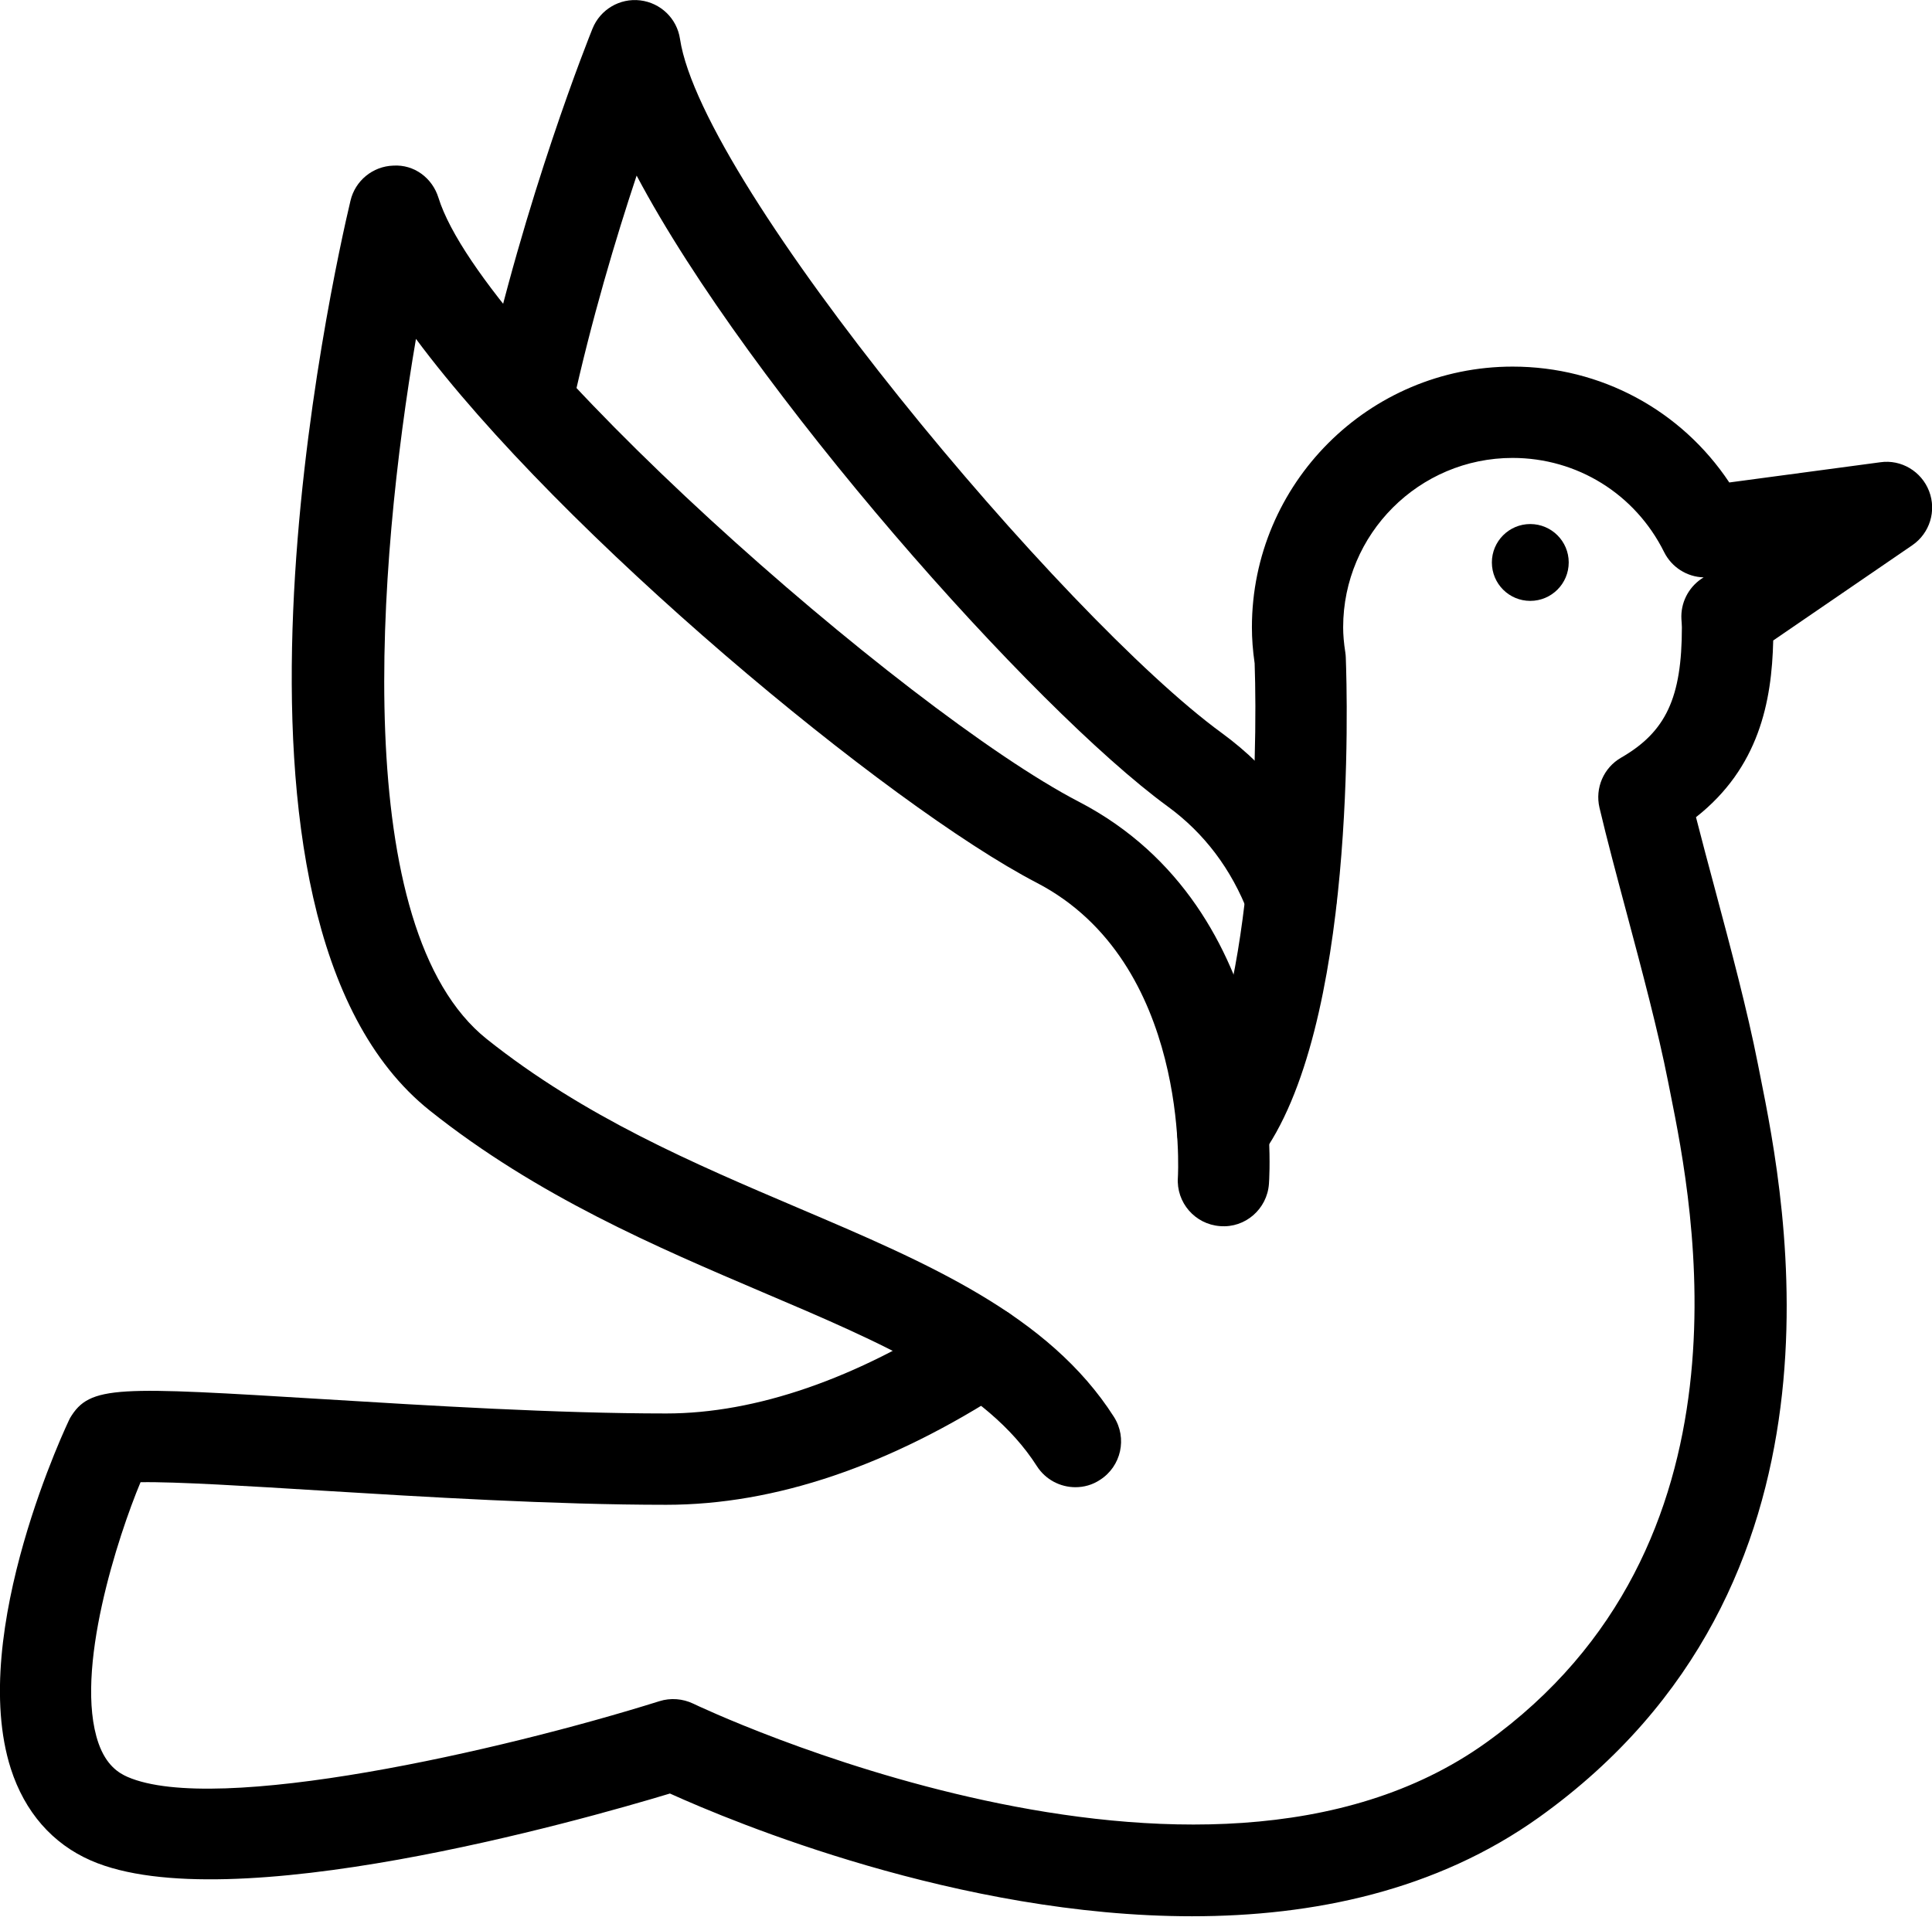
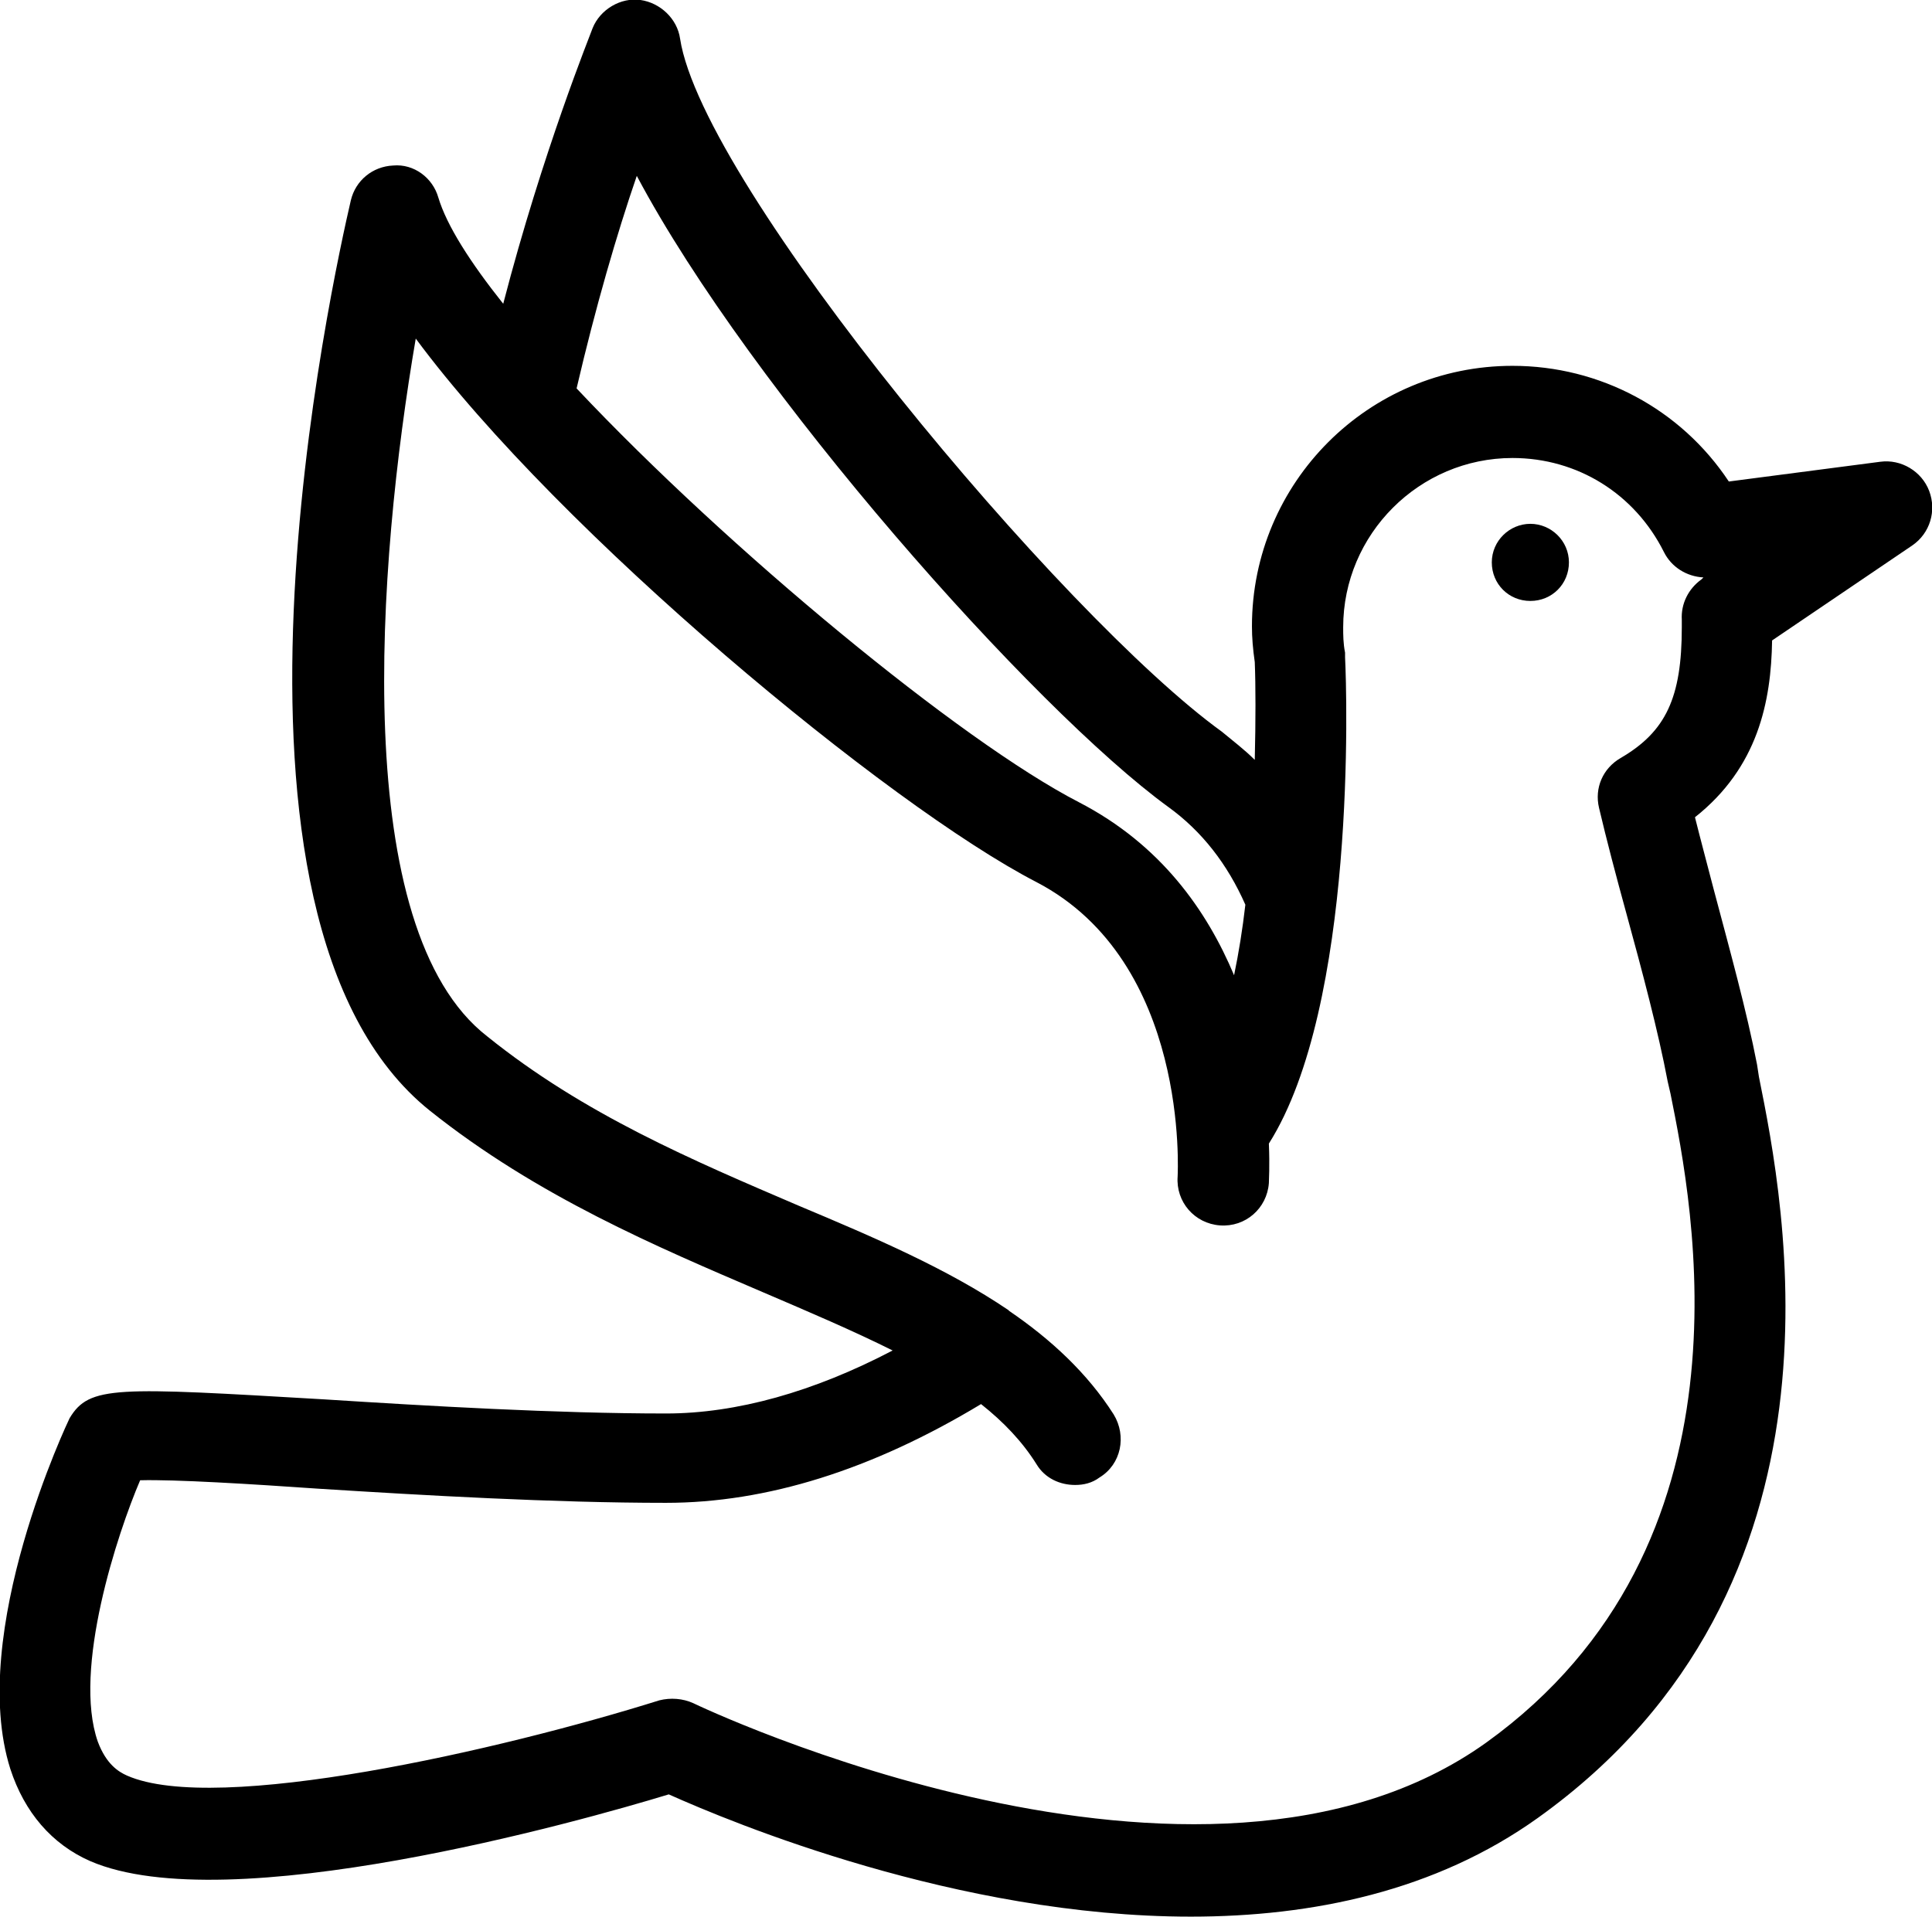
- <svg xmlns="http://www.w3.org/2000/svg" version="1.1" id="Layer_1" x="0px" y="0px" viewBox="0 0 205.39 203.75" style="enable-background:new 0 0 205.39 203.75;" xml:space="preserve">
+ <svg xmlns="http://www.w3.org/2000/svg" version="1.1" id="dove" x="0px" y="0px" viewBox="0 0 205.4 203.8" style="enable-background:new 0 0 205.4 203.8;" xml:space="preserve">
  <g>
-     <path class="st0" d="M114.33,158.13c-1.6,0-3.17-0.79-4.1-2.24c-5.33-8.35-16.36-13.05-29.15-18.49   c-11.23-4.79-23.96-10.21-35.38-19.31c-25.66-20.45-10.28-89-8.44-96.75c0.5-2.13,2.37-3.66,4.55-3.73   c2.23-0.14,4.15,1.32,4.8,3.41c4.71,15.15,49.59,54.63,68.07,64.22c22.07,11.46,20.31,39.46,20.22,40.64   c-0.19,2.67-2.52,4.71-5.19,4.49c-2.67-0.19-4.68-2.51-4.49-5.18c0.02-0.29,1.32-22.85-15.01-31.33   c-15.71-8.16-50.65-37.14-65.99-57.83c-4.09,23.94-7.14,62.76,7.54,74.46c10.38,8.27,21.95,13.2,33.13,17.96   c13.67,5.82,26.59,11.32,33.53,22.2c1.44,2.26,0.78,5.26-1.48,6.7C116.13,157.89,115.22,158.13,114.33,158.13z" />
-     <path class="st0" d="M137.26,100.27c-1.95,0-3.79-1.19-4.53-3.12c-1.81-4.73-4.7-8.56-8.59-11.4   c-14.28-10.43-44.4-44.31-56.46-67.08c-2.2,6.62-4.82,15.37-6.86,24.67c-0.58,2.62-3.17,4.27-5.78,3.71   c-2.62-0.57-4.28-3.16-3.71-5.78c4.44-20.3,11.37-37.51,11.66-38.23c0.82-2.03,2.9-3.26,5.07-3c2.17,0.26,3.91,1.93,4.23,4.1   c2.37,15.69,40.76,61.5,57.57,73.78c5.43,3.96,9.44,9.27,11.93,15.77c0.96,2.5-0.29,5.31-2.8,6.27   C138.43,100.17,137.84,100.27,137.26,100.27z" />
-     <path class="st0" d="M126.72,203.75c-24.76,0-48.78-10.01-55.5-13.05c-9.56,2.89-46.96,13.48-61.54,7.13   c-4.11-1.79-7.05-5.17-8.53-9.77c-4.64-14.52,6.18-37.09,6.3-37.29c2.11-3.52,4.96-3.34,27.12-1.99   c10.95,0.67,24.59,1.51,36.26,1.51c9.53,0,20.26-3.71,31.02-10.74c2.25-1.47,5.25-0.83,6.72,1.41c1.47,2.25,0.83,5.26-1.41,6.72   c-12.53,8.17-24.75,12.32-36.33,12.32c-11.97,0-25.77-0.84-36.85-1.52c-7.28-0.45-15.36-0.95-19.04-0.88   c-2.34,5.59-7.13,20.1-4.47,27.75c0.83,2.36,2.15,3.17,3.08,3.58c9.42,4.11,39.7-2.76,56.56-8.05c1.18-0.37,2.46-0.27,3.58,0.26   c0.53,0.26,54.05,25.8,84.27,4.17c29.27-20.96,22.01-57.12,19.63-69.01l-0.26-1.31c-1.06-5.38-2.76-11.76-4.41-17.94   c-1.07-4.01-2.09-7.81-2.88-11.17c-0.49-2.09,0.44-4.25,2.3-5.32c4.77-2.75,6.46-6.38,6.46-13.87c0-0.15-0.02-0.29-0.02-0.43   l-0.03-0.44c-0.09-1.69,0.71-3.3,2.1-4.26l0.26-0.17c-1.77-0.05-3.39-1.07-4.2-2.69c-3.07-6.18-9.25-10.01-16.11-10.01   c-9.93,0-18.01,8.08-18.01,18.01c0,0.79,0.07,1.64,0.23,2.67c0.03,0.18,0.04,0.35,0.05,0.53c0.15,4.01,1.21,39.55-9.21,53.31   c-1.62,2.14-4.66,2.56-6.8,0.94c-2.14-1.62-2.56-4.66-0.94-6.8c7-9.24,7.62-36.67,7.26-46.82c-0.2-1.4-0.29-2.62-0.29-3.83   c0-15.29,12.44-27.72,27.72-27.72c9.38,0,17.92,4.64,23.03,12.32l16.06-2.15c2.22-0.32,4.37,0.97,5.18,3.07   c0.81,2.1,0.07,4.48-1.78,5.75L188.51,68.1c-0.15,6.52-1.52,13.52-8.21,18.79c0.61,2.39,1.3,4.98,2.02,7.66   c1.69,6.33,3.44,12.88,4.56,18.58l0.25,1.26c2.69,13.41,10.88,54.21-23.49,78.82C152.69,201.04,139.61,203.75,126.72,203.75z" />
-     <path class="st0" d="M166.77,59.8c0,2.26-1.83,4.09-4.09,4.09c-2.25,0-4.08-1.82-4.08-4.09c0-2.25,1.83-4.08,4.08-4.08   C164.94,55.72,166.77,57.55,166.77,59.8z" />
+     <path d="M205.1,52.2c-0.8-2.1-3-3.4-5.2-3.1l-16.1,2.1c-5.1-7.7-13.7-12.3-23-12.3c-15.3,0-27.7,12.4-27.7,27.7   c0,1.2,0.1,2.4,0.3,3.8c0.1,2.5,0.1,6.2,0,10.4c-1.1-1.1-2.3-2-3.5-3C113,65.6,74.7,19.8,72.3,4.1C72,2,70.2,0.3,68.1,0   S63.8,1,63,3c-0.2,0.6-5.3,13.1-9.5,29.3c-3.5-4.4-6-8.3-6.9-11.3c-0.6-2.1-2.6-3.6-4.8-3.4c-2.2,0.1-4,1.6-4.5,3.7   c-1.8,7.8-17.2,76.3,8.4,96.8c11.4,9.1,24.2,14.5,35.4,19.3c4.9,2.1,9.6,4.1,13.8,6.2c-8.4,4.4-16.6,6.7-24.1,6.7   c-11.7,0-25.3-0.8-36.3-1.5c-22.2-1.3-25-1.5-27.1,2c-0.1,0.2-10.9,22.8-6.3,37.3c1.5,4.6,4.4,8,8.5,9.8c14.6,6.3,52-4.2,61.5-7.1   c6.7,3,30.7,13,55.5,13c12.9,0,26-2.7,36.9-10.5c34.4-24.6,26.2-65.4,23.5-78.8l-0.2-1.3c-1.1-5.7-2.9-12.2-4.6-18.6   c-0.7-2.7-1.4-5.3-2-7.7c6.7-5.3,8.1-12.3,8.2-18.8L203.3,58C205.2,56.7,205.9,54.3,205.1,52.2z M67.7,18.7   c12.1,22.8,42.2,56.7,56.5,67.1c3.6,2.6,6.3,6.1,8.2,10.4c-0.3,2.6-0.7,5.1-1.2,7.5c-2.9-6.9-7.8-13.9-16.5-18.4   c-12.6-6.5-37.3-26.9-53.4-44C63.3,32.7,65.6,24.8,67.7,18.7z M180.9,61.6c-1.4,1-2.2,2.6-2.1,4.3l0,0.4c0,0.1,0,0.3,0,0.4   c0,7.5-1.7,11.1-6.5,13.9c-1.9,1.1-2.8,3.2-2.3,5.3c0.8,3.4,1.8,7.2,2.9,11.2c1.7,6.2,3.4,12.6,4.4,17.9l0.3,1.3   c2.4,11.9,9.6,48-19.6,69c-30.2,21.6-83.7-3.9-84.3-4.2c-1.1-0.5-2.4-0.6-3.6-0.3c-16.9,5.3-47.1,12.2-56.6,8   c-0.9-0.4-2.2-1.2-3.1-3.6c-2.7-7.7,2.1-22.2,4.5-27.8c3.7-0.1,11.8,0.4,19,0.9c11.1,0.7,24.9,1.5,36.9,1.5   c10.7,0,21.9-3.5,33.5-10.5c2.4,1.9,4.4,4,5.9,6.4c0.9,1.5,2.5,2.2,4.1,2.2c0.9,0,1.8-0.2,2.6-0.8c2.3-1.4,2.9-4.4,1.5-6.7   c-2.8-4.4-6.7-8-11.1-11c0,0-0.1-0.1-0.1-0.1c-6.5-4.4-14.2-7.7-22.3-11.1c-11.2-4.8-22.8-9.7-33.1-18C37.1,98.8,40.1,60,44.2,36   c15.3,20.7,50.3,49.7,66,57.8c16.3,8.5,15,31,15,31.3c-0.2,2.7,1.8,5,4.5,5.2c2.7,0.2,5-1.8,5.2-4.5c0-0.3,0.1-1.8,0-4.2   c9.3-14.7,8.3-47.9,8.1-51.7c0-0.2,0-0.4,0-0.5c-0.2-1-0.2-1.9-0.2-2.7c0-9.9,8.1-18,18-18c6.9,0,13,3.8,16.1,10   c0.8,1.6,2.4,2.6,4.2,2.7L180.9,61.6z" />
+     <path d="M162.7,55.7c-2.2,0-4.1,1.8-4.1,4.1c0,2.3,1.8,4.1,4.1,4.1c2.3,0,4.1-1.8,4.1-4.1C166.8,57.5,164.9,55.7,162.7,55.7z" />
  </g>
</svg>
